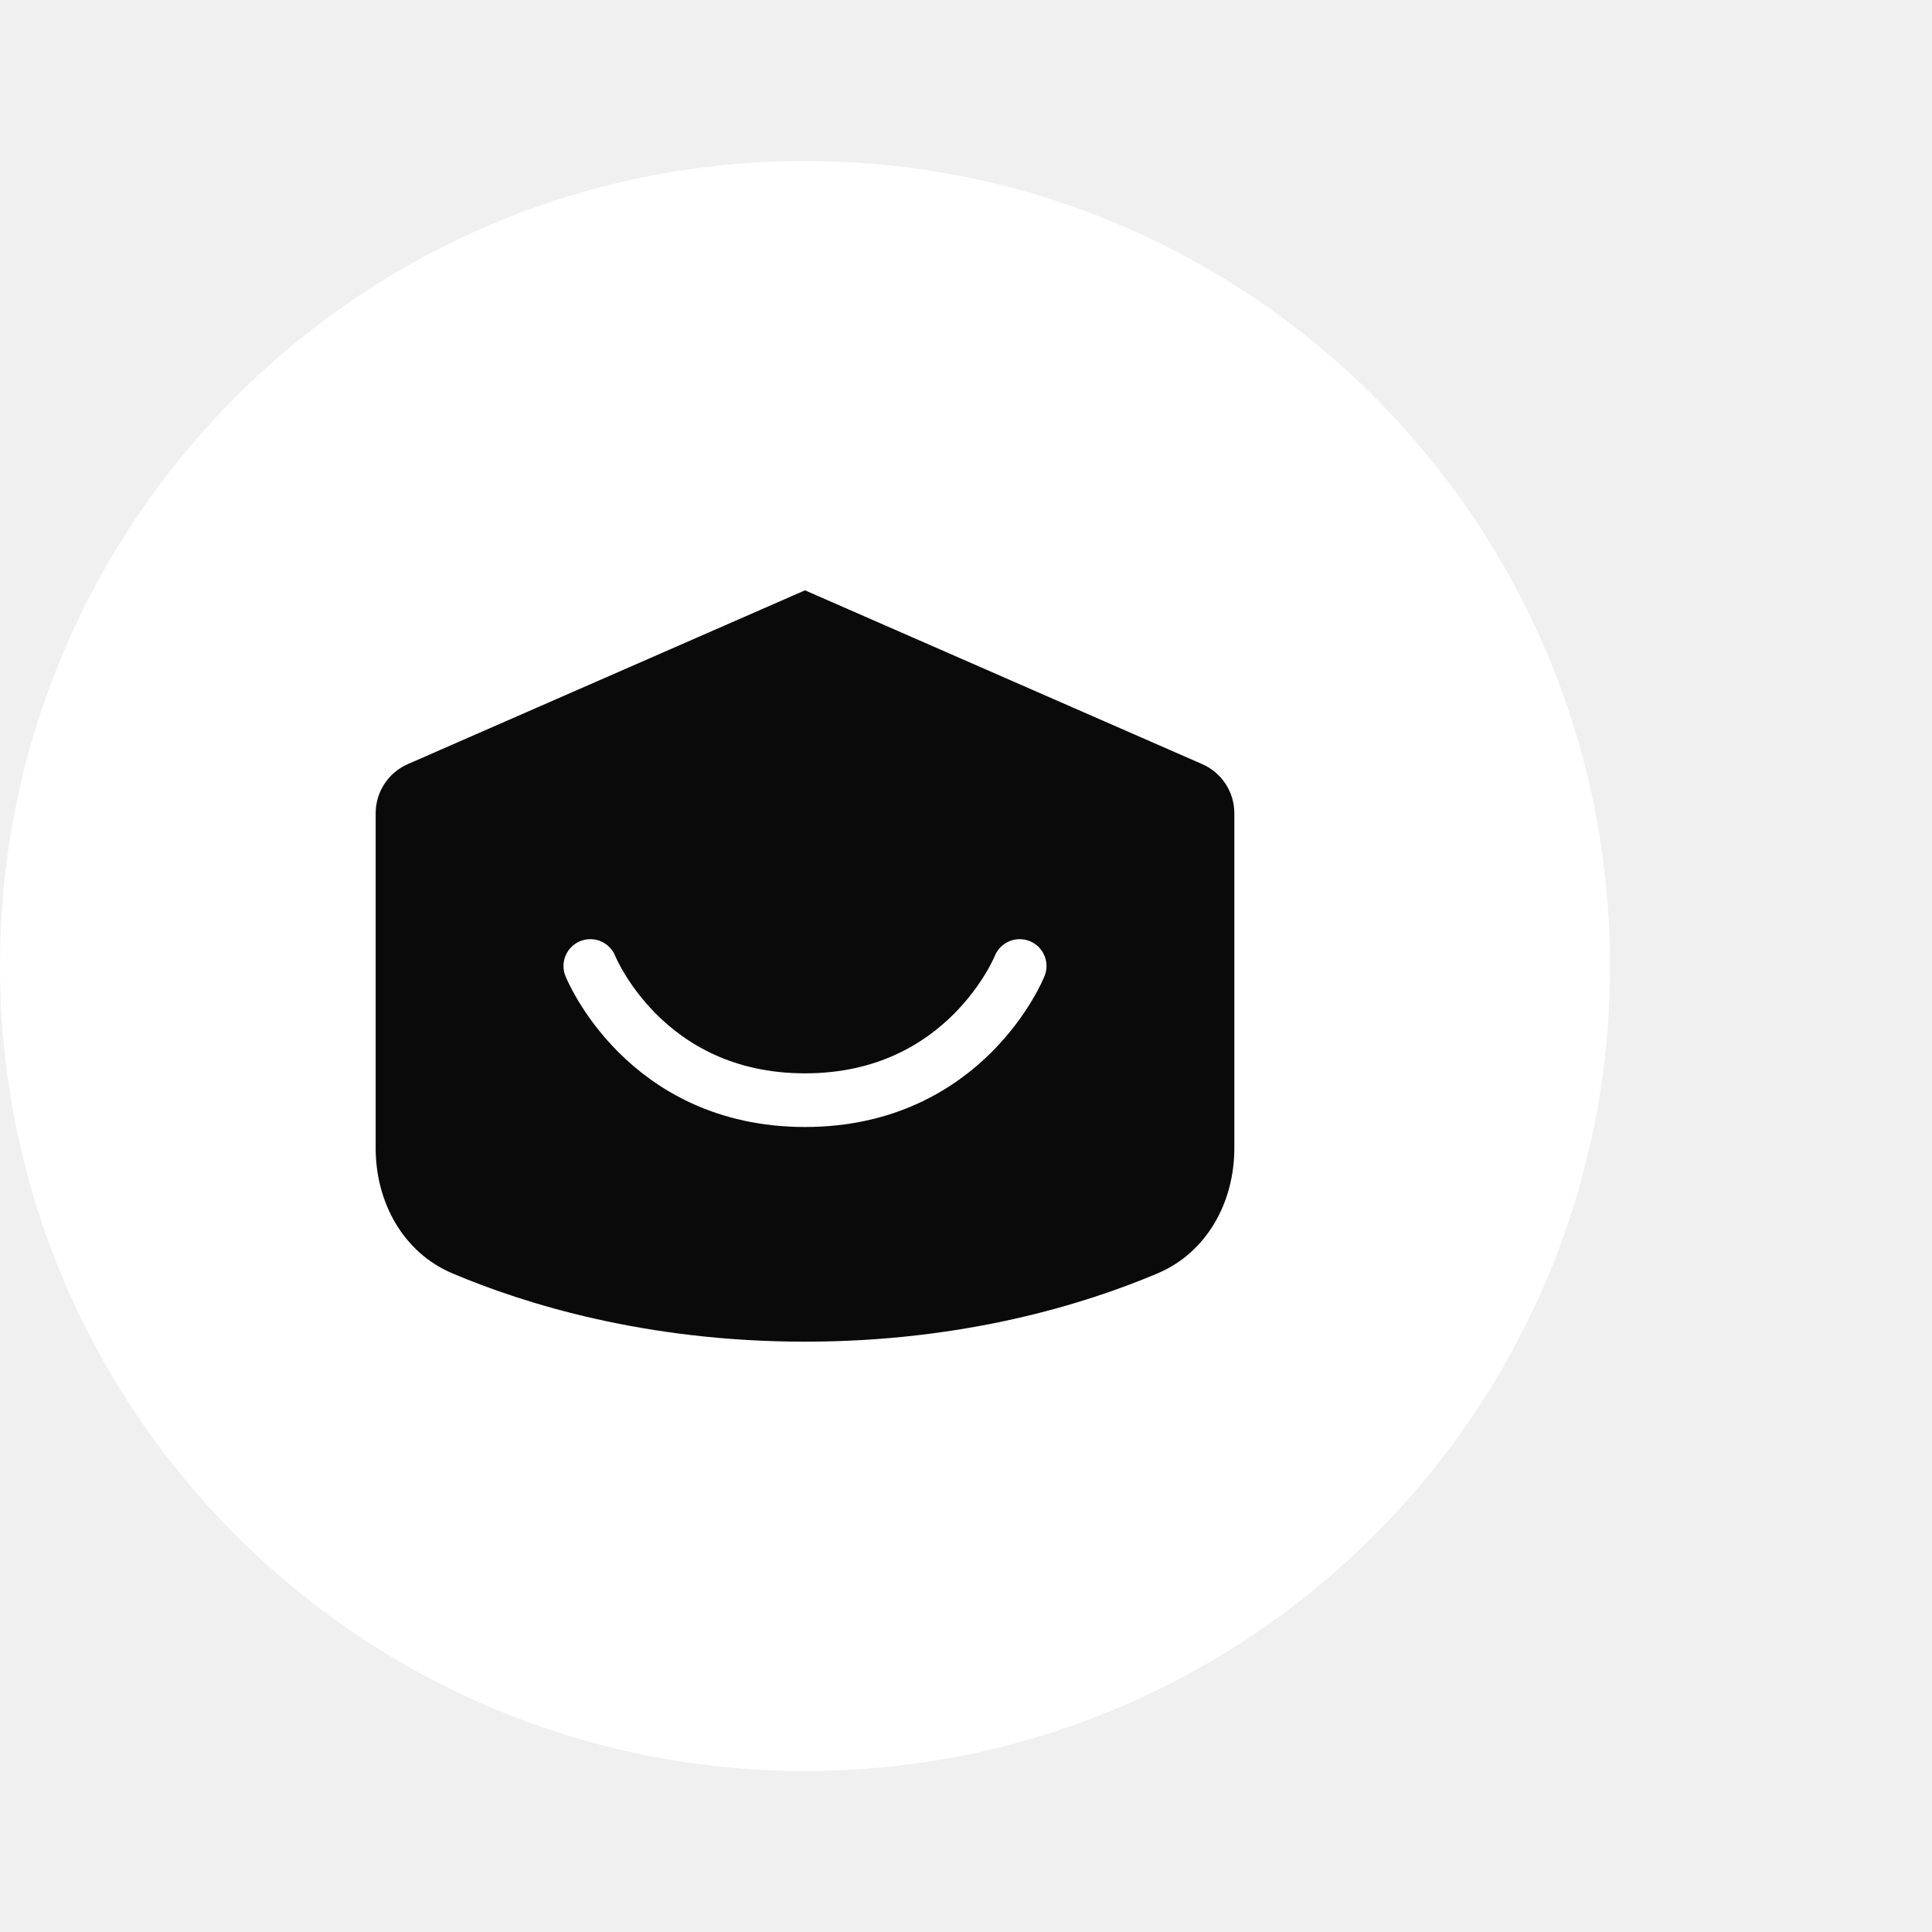
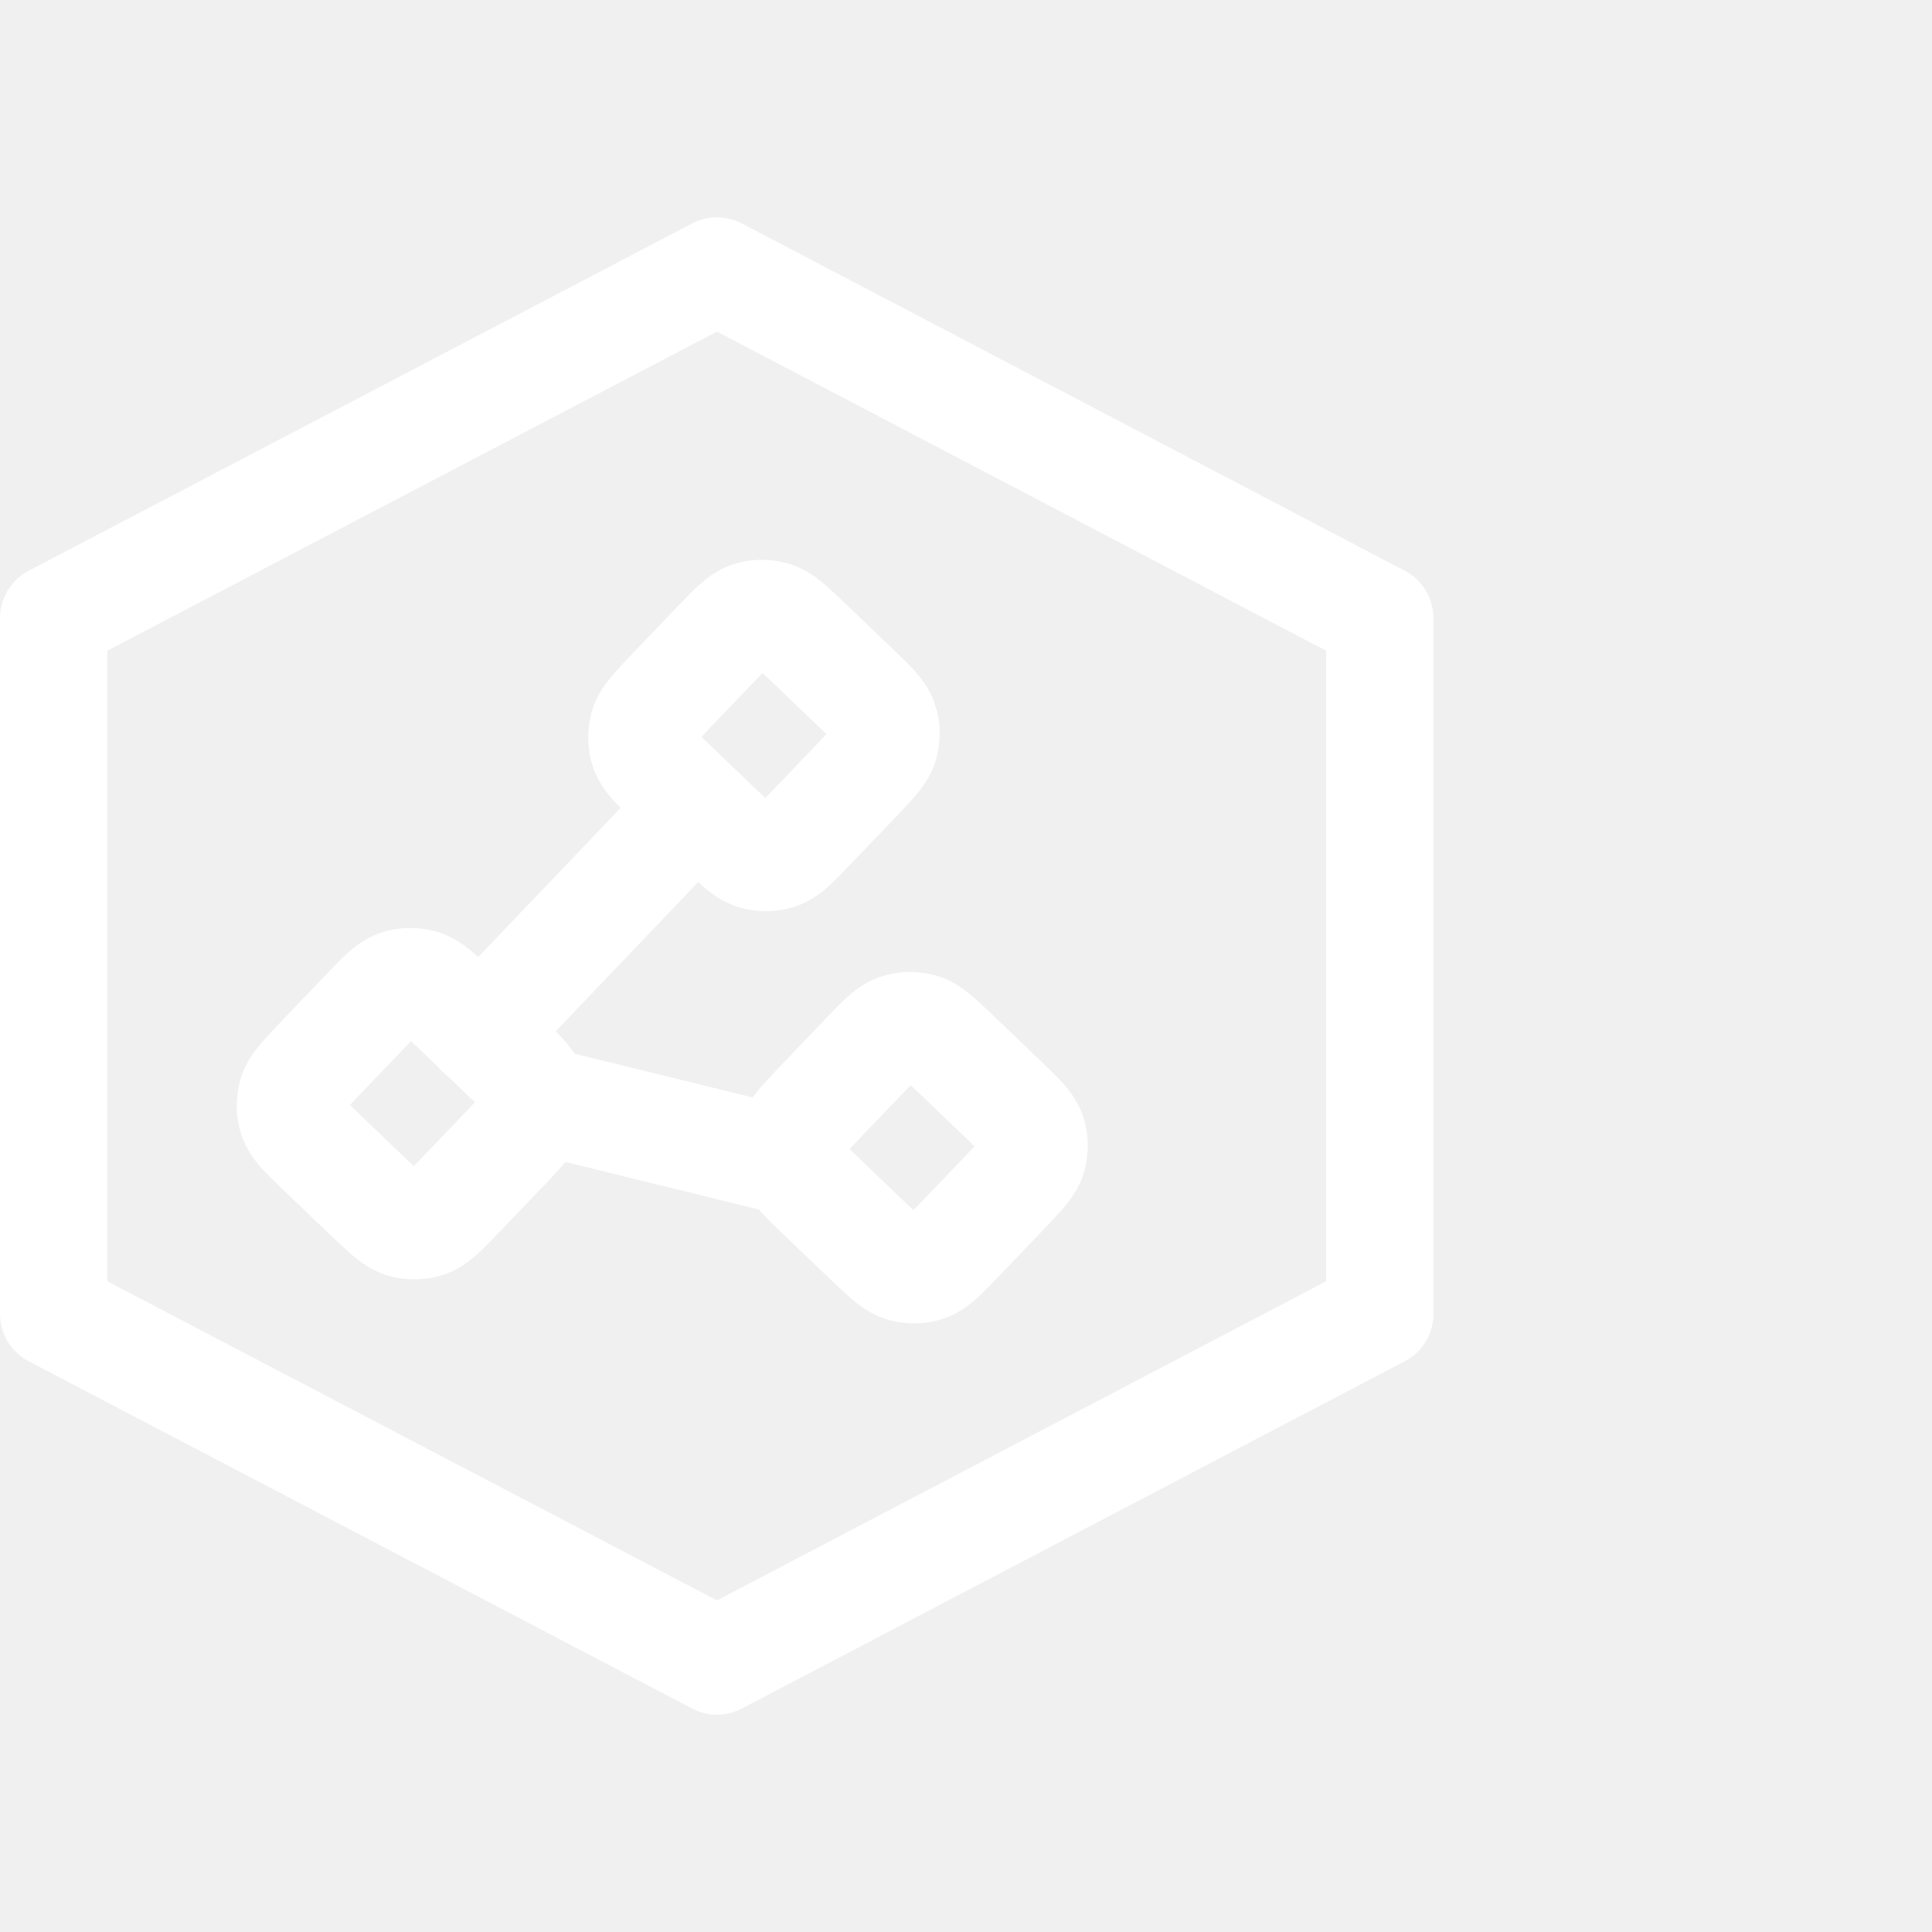
- <svg xmlns="http://www.w3.org/2000/svg" width="36" height="36" viewBox="0 0 36 36" fill="none">
-   <circle cx="15" cy="18" r="15" fill="white" />
-   <path d="M7 15.154C7 14.757 7.235 14.397 7.599 14.238L15 11L22.401 14.238C22.765 14.397 23 14.757 23 15.154V21.394C23 22.398 22.494 23.335 21.571 23.727C20.22 24.299 17.961 25 15 25C12.039 25 9.78 24.299 8.429 23.727C7.506 23.335 7 22.398 7 21.394V15.154Z" fill="#0A0A0A" />
-   <path d="M11 18C11 18 12 20.5 15 20.5C18 20.5 19 18 19 18" stroke="white" stroke-linecap="round" stroke-linejoin="round" />
+ <svg xmlns="http://www.w3.org/2000/svg" id="n" data-name="_x37_._Telecommunications" viewBox="0 0 36 36">
+   <path d="M14.76,21.66c.06.17.21.31.5.59l.95.91c.3.28.44.42.61.47.15.04.31.04.45-.01.17-.06.31-.21.59-.5l.91-.95c.28-.3.42-.44.47-.61.04-.15.04-.31-.01-.45-.06-.17-.21-.31-.5-.59l-.95-.91c-.3-.28-.44-.42-.61-.47-.15-.04-.31-.04-.45.01-.17.06-.31.21-.59.5l-.91.95c-.28.3-.42.44-.47.61-.04.15-.04.31.01.45ZM14.76,21.66l-4.8-1.18M8.94,19.25l4.03-4.22M8.55,22.3l.91-.95c.28-.3.42-.44.47-.61.04-.15.04-.31-.01-.45-.06-.17-.21-.31-.5-.59l-.95-.91c-.3-.28-.44-.42-.61-.47-.15-.04-.31-.04-.45.01-.17.06-.31.21-.59.5l-.91.95c-.28.3-.42.44-.47.61-.04.15-.04.31.01.45.06.17.21.31.5.59l.95.91c.3.28.44.42.61.47.15.04.31.04.45-.01.17-.06.31-.21.59-.5ZM15.1,15.44l.91-.95c.28-.3.42-.44.47-.61.04-.15.04-.31-.01-.45-.06-.17-.21-.31-.5-.59l-.95-.91c-.3-.28-.44-.42-.61-.47-.15-.04-.31-.04-.45.01-.17.06-.31.21-.59.5l-.91.95c-.28.3-.42.44-.47.61-.04.15-.04.31.01.45.06.17.21.31.5.59l.95.91c.3.28.44.42.61.47.15.04.31.04.45-.01.17-.06.31-.21.59-.5Z" fill="none" stroke="#fff" stroke-linecap="round" stroke-linejoin="round" stroke-width="2" />
+   <polygon points="25.71 24.48 13.36 30.95 1 24.48 1 11.52 13.36 5.05 25.71 11.52 25.71 24.48" fill="none" stroke="#fff" stroke-linecap="round" stroke-linejoin="round" stroke-width="2" />
</svg>
